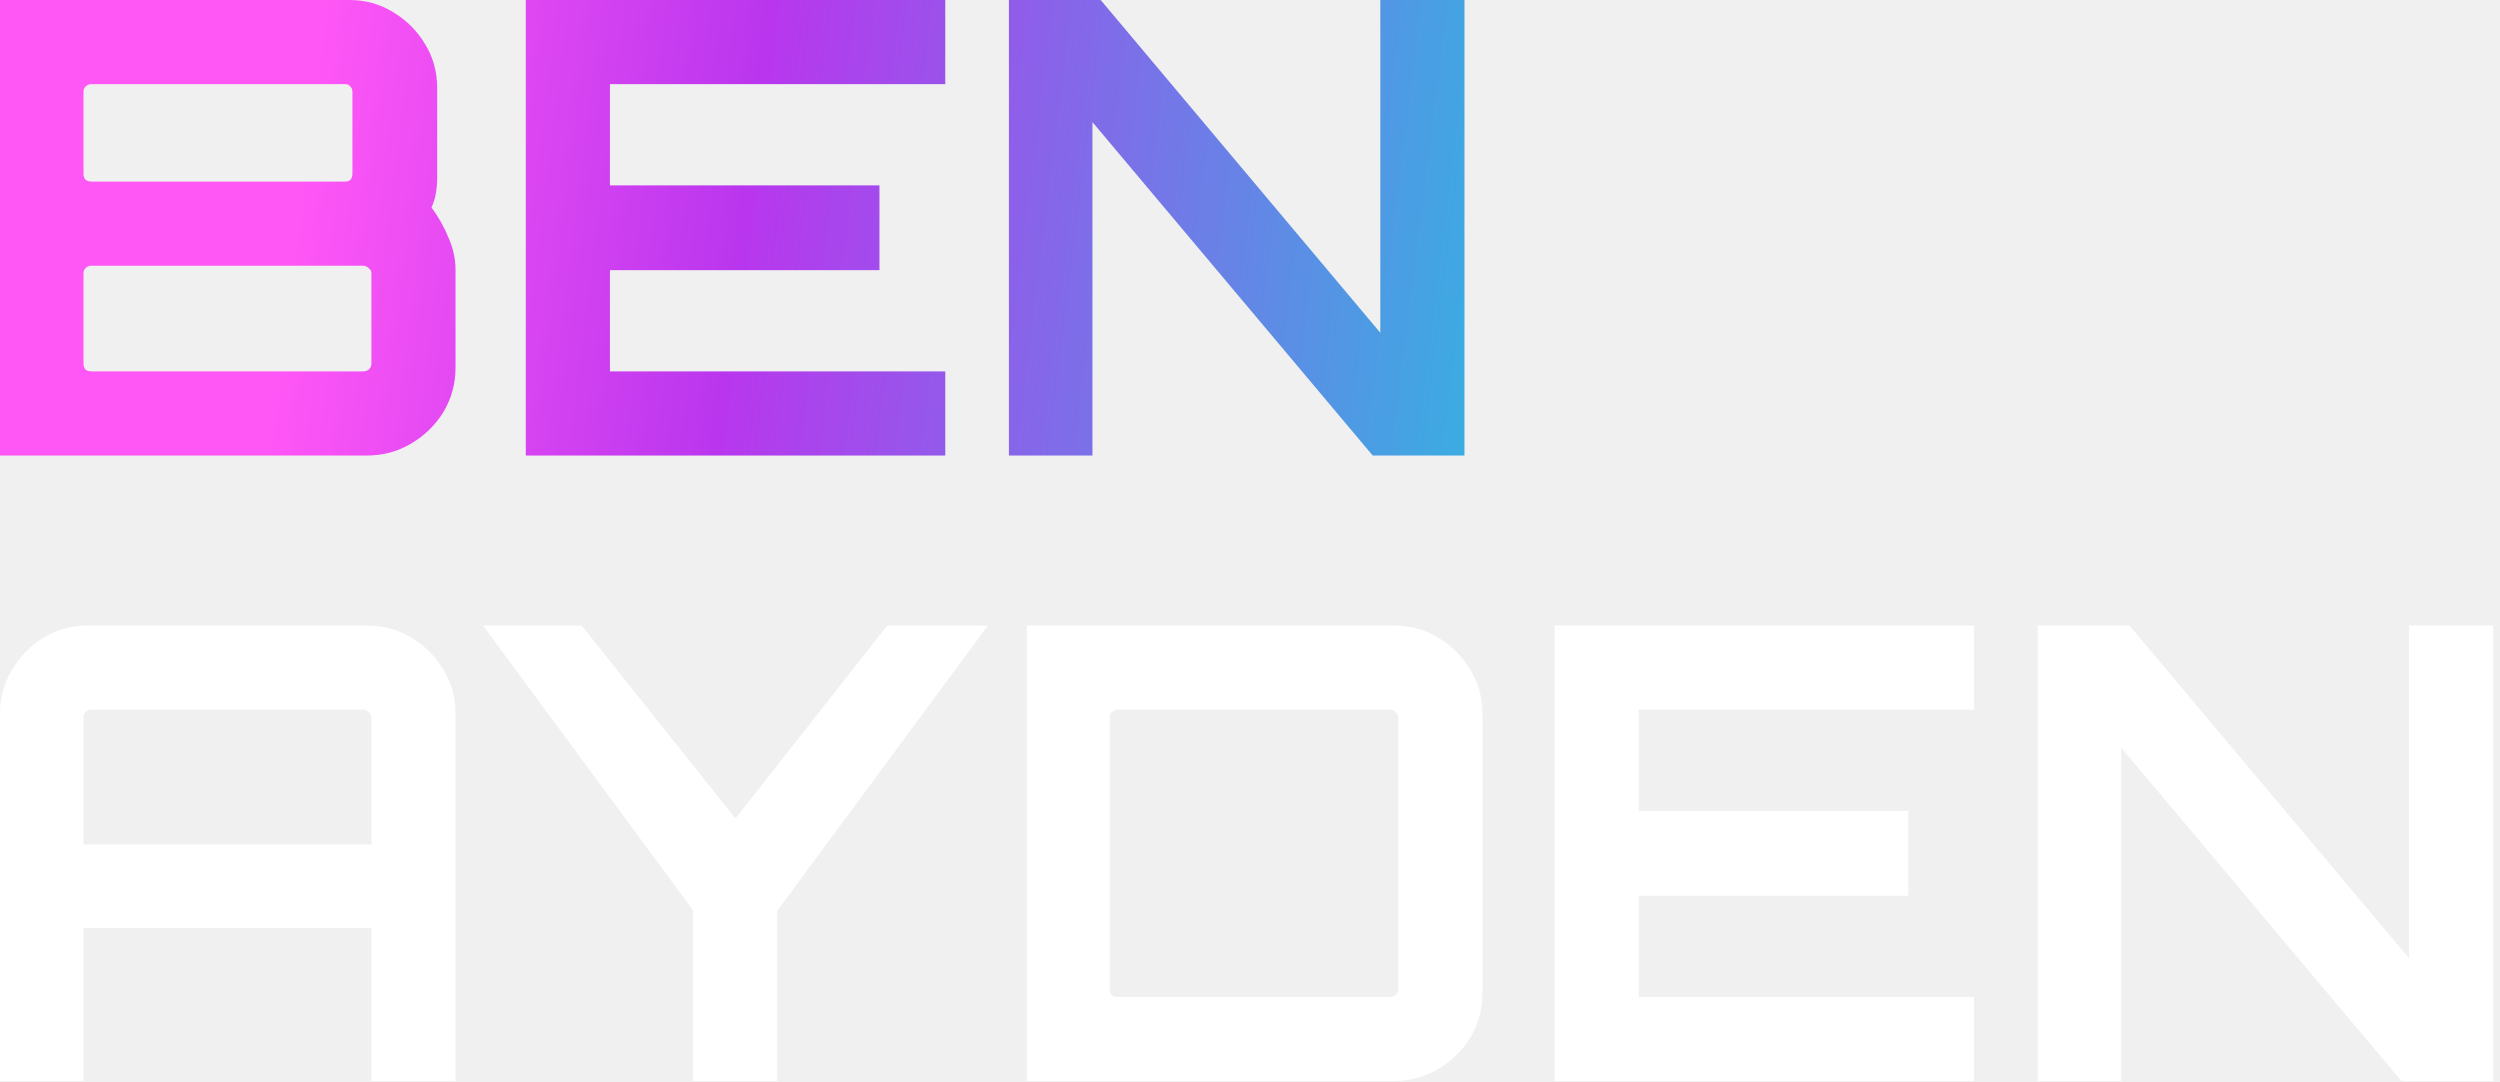
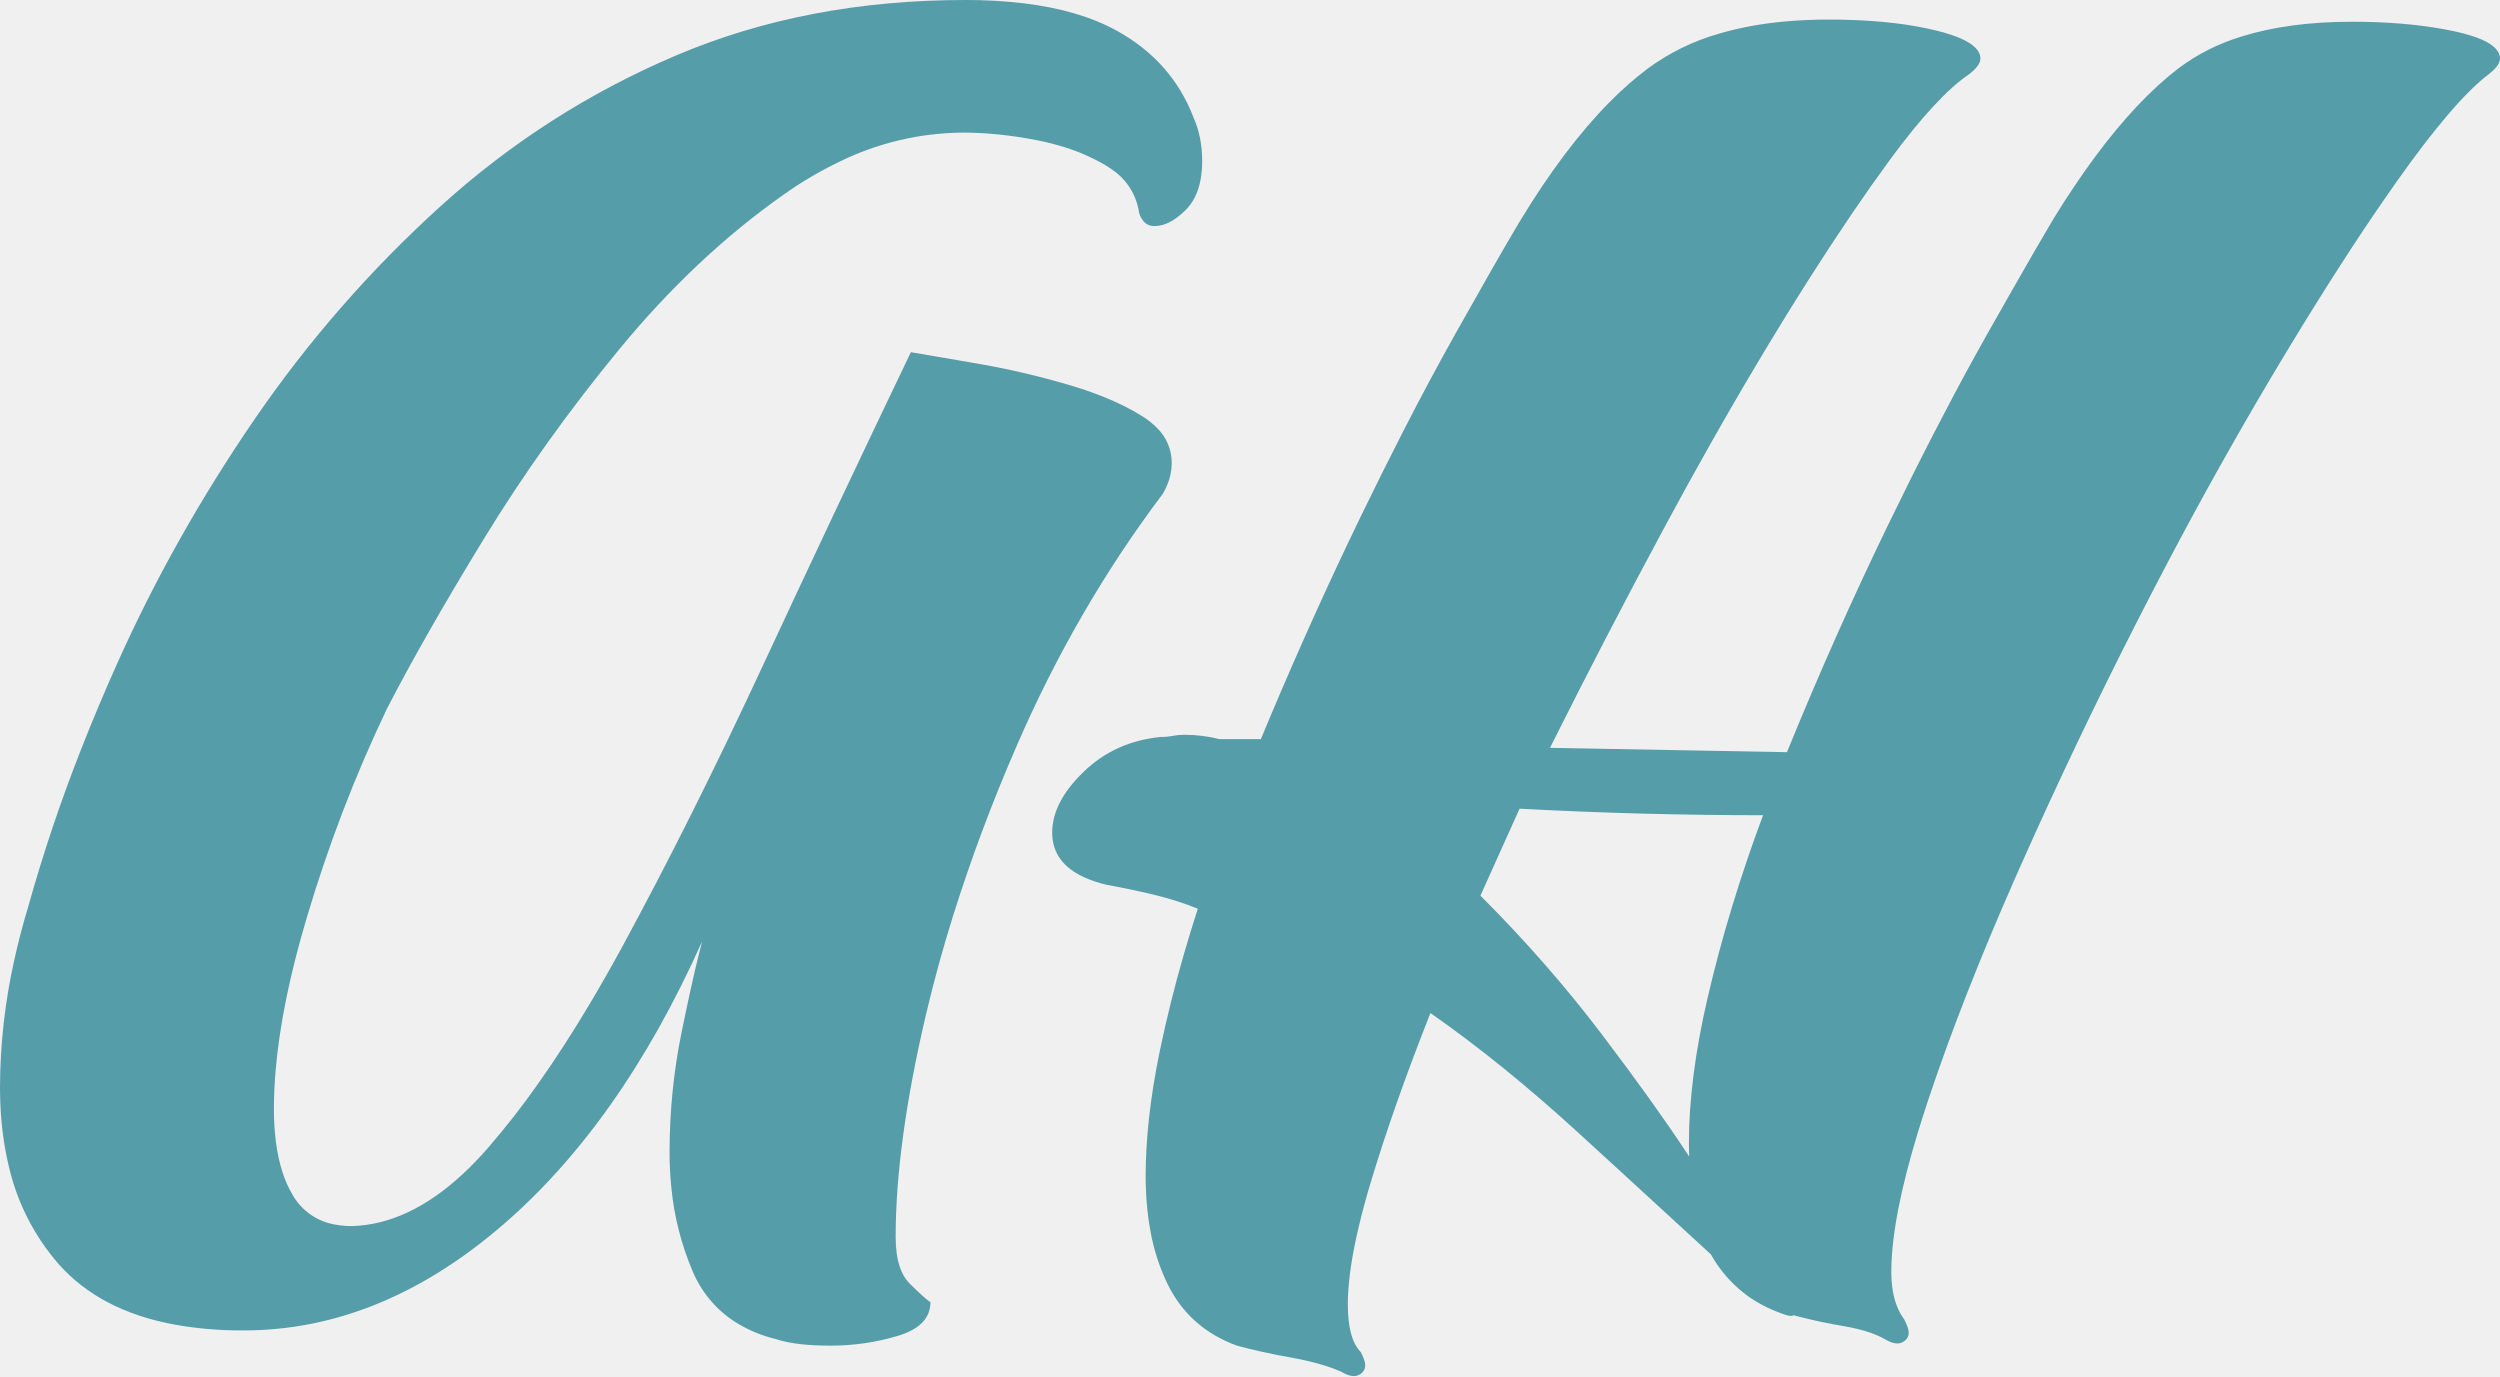
- <svg xmlns="http://www.w3.org/2000/svg" width="111" height="48" viewBox="0 0 111 48" fill="none">
-   <path d="M0 48V31.679C0 30.967 0.178 30.321 0.534 29.741C0.89 29.141 1.358 28.664 1.938 28.308C2.538 27.952 3.193 27.774 3.905 27.774H16.293C17.005 27.774 17.66 27.952 18.259 28.308C18.859 28.664 19.336 29.141 19.692 29.741C20.048 30.321 20.226 30.967 20.226 31.679V48H16.49V41.202H3.708V48H0ZM3.708 37.494H16.49V31.847C16.49 31.754 16.452 31.679 16.377 31.623C16.302 31.548 16.218 31.51 16.125 31.51H4.045C3.952 31.51 3.867 31.548 3.792 31.623C3.736 31.679 3.708 31.754 3.708 31.847V37.494Z" fill="white" />
-   <path d="M30.771 48V40.415L21.445 27.774H25.827L32.653 36.342L39.395 27.774H43.862L34.507 40.443V48H30.771Z" fill="white" />
-   <path d="M45.594 48V27.774H61.887C62.599 27.774 63.254 27.952 63.853 28.308C64.453 28.664 64.93 29.141 65.286 29.741C65.642 30.321 65.82 30.967 65.82 31.679V44.095C65.82 44.807 65.642 45.462 65.286 46.062C64.93 46.642 64.453 47.111 63.853 47.466C63.254 47.822 62.599 48 61.887 48H45.594ZM49.611 44.264H61.718C61.812 44.264 61.897 44.236 61.971 44.18C62.046 44.105 62.084 44.02 62.084 43.927V31.847C62.084 31.754 62.046 31.679 61.971 31.623C61.897 31.548 61.812 31.51 61.718 31.51H49.611C49.517 31.51 49.433 31.548 49.358 31.623C49.302 31.679 49.274 31.754 49.274 31.847V43.927C49.274 44.02 49.302 44.105 49.358 44.18C49.433 44.236 49.517 44.264 49.611 44.264Z" fill="white" />
-   <path d="M69.022 48V27.774H87.647V31.51H72.758V36.005H84.725V39.769H72.758V44.264H87.647V48H69.022Z" fill="white" />
-   <path d="M90.473 48V27.774H94.547L106.963 42.55V27.774H110.699V48H106.626L94.181 33.196V48H90.473Z" fill="white" />
-   <path d="M0 20.226V0H15.507C16.218 0 16.864 0.178 17.445 0.534C18.044 0.89 18.522 1.367 18.878 1.966C19.233 2.547 19.411 3.193 19.411 3.905V7.866C19.411 8.109 19.393 8.343 19.355 8.568C19.318 8.793 19.252 9.008 19.159 9.214C19.477 9.645 19.73 10.094 19.917 10.562C20.123 11.031 20.226 11.499 20.226 11.967V16.321C20.226 17.033 20.048 17.688 19.692 18.288C19.336 18.868 18.859 19.336 18.259 19.692C17.66 20.048 17.005 20.226 16.293 20.226H0ZM4.045 16.49H16.125C16.218 16.49 16.302 16.462 16.377 16.405C16.452 16.331 16.49 16.246 16.49 16.153V12.136C16.49 12.042 16.452 11.967 16.377 11.911C16.302 11.836 16.218 11.799 16.125 11.799H4.045C3.952 11.799 3.867 11.836 3.792 11.911C3.736 11.967 3.708 12.042 3.708 12.136V16.153C3.708 16.246 3.736 16.331 3.792 16.405C3.867 16.462 3.952 16.49 4.045 16.49ZM4.045 8.062H15.338C15.432 8.062 15.507 8.034 15.563 7.978C15.619 7.903 15.647 7.819 15.647 7.725V4.073C15.647 3.98 15.619 3.905 15.563 3.849C15.507 3.774 15.432 3.736 15.338 3.736H4.045C3.952 3.736 3.867 3.774 3.792 3.849C3.736 3.905 3.708 3.98 3.708 4.073V7.725C3.708 7.819 3.736 7.903 3.792 7.978C3.867 8.034 3.952 8.062 4.045 8.062Z" fill="url(#paint0_linear_994_94)" />
-   <path d="M23.345 20.226V0H41.97V3.736H27.081V8.231H39.048V11.995H27.081V16.49H41.97V20.226H23.345Z" fill="url(#paint1_linear_994_94)" />
-   <path d="M44.796 20.226V0H48.87L61.286 14.776V0H65.022V20.226H60.949L48.505 5.422V20.226H44.796Z" fill="url(#paint2_linear_994_94)" />
-   <defs>
-     <linearGradient id="paint0_linear_994_94" x1="0" y1="0" x2="77.846" y2="9.738" gradientUnits="userSpaceOnUse">
-       <stop offset="0.183" stop-color="#FF56F6" />
-       <stop offset="0.433" stop-color="#B936EE" />
-       <stop offset="0.854" stop-color="#3BACE2" />
-       <stop offset="1" stop-color="#406AFF" />
-     </linearGradient>
-     <linearGradient id="paint1_linear_994_94" x1="0" y1="0" x2="77.846" y2="9.738" gradientUnits="userSpaceOnUse">
-       <stop offset="0.183" stop-color="#FF56F6" />
-       <stop offset="0.433" stop-color="#B936EE" />
-       <stop offset="0.854" stop-color="#3BACE2" />
-       <stop offset="1" stop-color="#406AFF" />
-     </linearGradient>
-     <linearGradient id="paint2_linear_994_94" x1="0" y1="0" x2="77.846" y2="9.738" gradientUnits="userSpaceOnUse">
-       <stop offset="0.183" stop-color="#FF56F6" />
-       <stop offset="0.433" stop-color="#B936EE" />
-       <stop offset="0.854" stop-color="#3BACE2" />
-       <stop offset="1" stop-color="#406AFF" />
-     </linearGradient>
-   </defs>
+ <svg xmlns="http://www.w3.org/2000/svg" width="69" height="37.98" viewBox="0 0 69 37.98">
+   <g id="svgGroup" stroke-linecap="round" fill-rule="evenodd" font-size="9pt" stroke="#00000000" stroke-width="0.25mm" fill="#569daa" style="stroke:#00000000;stroke-width:0.25mm;fill:#569daa">
+     <path d="M 21.42 36.96 A 2.253 2.253 0 0 0 21.487 36.981 Q 22.018 37.14 22.92 37.14 Q 23.88 37.14 24.78 36.87 Q 25.68 36.6 25.68 35.94 A 0.934 0.934 0 0 1 25.667 35.931 Q 25.532 35.838 25.287 35.603 A 11.351 11.351 0 0 1 25.11 35.43 Q 24.827 35.147 24.749 34.594 A 3.28 3.28 0 0 1 24.72 34.14 Q 24.72 31.56 25.56 27.99 A 39.17 39.17 0 0 1 26.304 25.279 A 47.157 47.157 0 0 1 28.05 20.61 Q 29.7 16.8 32.1 13.62 A 2.024 2.024 0 0 0 32.221 13.371 A 1.574 1.574 0 0 0 32.34 12.78 A 1.345 1.345 0 0 0 31.94 11.817 A 2.178 2.178 0 0 0 31.53 11.49 Q 31.049 11.187 30.42 10.937 A 10.537 10.537 0 0 0 29.49 10.62 Q 28.26 10.26 27.06 10.05 A 434.261 434.261 0 0 0 26.524 9.957 Q 25.691 9.812 25.14 9.72 Q 23.04 14.1 21.06 18.36 Q 19.08 22.62 17.19 26.1 A 46.171 46.171 0 0 1 16.289 27.686 Q 15.566 28.901 14.851 29.911 A 22.319 22.319 0 0 1 13.47 31.68 A 9.447 9.447 0 0 1 12.759 32.416 Q 11.269 33.792 9.72 33.84 A 2.541 2.541 0 0 1 9.283 33.804 A 1.674 1.674 0 0 1 8.07 32.97 A 3.122 3.122 0 0 1 7.799 32.36 Q 7.675 31.978 7.615 31.517 A 7.159 7.159 0 0 1 7.56 30.6 A 12.459 12.459 0 0 1 7.61 29.514 Q 7.771 27.669 8.46 25.35 Q 9.36 22.32 10.68 19.56 Q 11.7 17.58 13.35 14.88 Q 15 12.18 17.1 9.63 Q 19.2 7.08 21.63 5.37 A 10.607 10.607 0 0 1 23.177 4.459 A 7.854 7.854 0 0 1 26.58 3.66 Q 27.54 3.66 28.62 3.87 A 6.879 6.879 0 0 1 29.392 4.066 A 5.386 5.386 0 0 1 30.51 4.56 A 2.476 2.476 0 0 1 30.702 4.686 A 1.733 1.733 0 0 1 31.44 5.88 Q 31.56 6.24 31.86 6.24 A 0.875 0.875 0 0 0 32.186 6.174 Q 32.328 6.118 32.472 6.013 A 2.161 2.161 0 0 0 32.73 5.79 A 1.334 1.334 0 0 0 32.979 5.442 Q 33.088 5.224 33.138 4.947 A 2.869 2.869 0 0 0 33.18 4.44 Q 33.18 3.78 32.94 3.24 Q 32.34 1.68 30.81 0.84 Q 29.782 0.276 28.253 0.091 A 13.45 13.45 0 0 0 26.64 0 Q 22.26 0 18.66 1.53 Q 15.06 3.06 12.15 5.7 Q 9.24 8.34 7.02 11.58 Q 4.8 14.82 3.24 18.3 A 54.018 54.018 0 0 0 2.245 20.664 A 44.676 44.676 0 0 0 0.78 25.02 A 19.657 19.657 0 0 0 0.394 26.497 A 16.329 16.329 0 0 0 0 30 A 11.392 11.392 0 0 0 0.001 30.146 Q 0.015 31.233 0.237 32.163 A 6.226 6.226 0 0 0 1.62 34.89 Q 2.761 36.179 4.823 36.56 A 10.454 10.454 0 0 0 6.72 36.72 Q 10.44 36.72 13.77 33.9 Q 17.1 31.08 19.38 25.98 A 21.418 21.418 0 0 0 19.293 26.319 Q 19.082 27.165 18.81 28.5 Q 18.48 30.12 18.48 31.8 A 9.552 9.552 0 0 0 18.53 32.787 A 7.808 7.808 0 0 0 19.11 35.07 A 3.077 3.077 0 0 0 20.288 36.485 A 3.765 3.765 0 0 0 21.42 36.96 Z M 33.66 20.4 L 34.8 20.4 A 117.014 117.014 0 0 1 37.179 15.042 A 106.49 106.49 0 0 1 37.53 14.31 A 118.251 118.251 0 0 1 38.729 11.902 Q 39.478 10.442 40.17 9.21 Q 41.303 7.193 41.85 6.271 A 35.888 35.888 0 0 1 41.94 6.12 Q 43.163 4.097 44.415 2.828 A 9.596 9.596 0 0 1 45.48 1.89 A 6.169 6.169 0 0 1 47.452 0.927 Q 48.309 0.673 49.337 0.586 A 13.292 13.292 0 0 1 50.46 0.54 A 17.057 17.057 0 0 1 51.693 0.582 Q 52.329 0.628 52.878 0.725 A 8.66 8.66 0 0 1 53.43 0.84 A 5.263 5.263 0 0 1 53.848 0.959 Q 54.49 1.173 54.625 1.462 A 0.37 0.37 0 0 1 54.66 1.62 A 0.282 0.282 0 0 1 54.628 1.744 Q 54.58 1.842 54.46 1.954 A 1.718 1.718 0 0 1 54.36 2.04 Q 53.46 2.64 52.14 4.44 A 49.583 49.583 0 0 0 51.112 5.9 Q 50.557 6.717 49.96 7.654 A 93.116 93.116 0 0 0 49.23 8.82 A 104.553 104.553 0 0 0 47.219 12.233 A 128.291 128.291 0 0 0 45.99 14.46 Q 44.34 17.52 42.78 20.64 L 49.32 20.76 Q 50.64 17.52 52.11 14.49 A 117.914 117.914 0 0 1 53.362 11.982 Q 53.949 10.843 54.504 9.836 A 68.466 68.466 0 0 1 54.87 9.18 A 404.946 404.946 0 0 1 55.467 8.128 Q 56.207 6.829 56.61 6.151 A 39.1 39.1 0 0 1 56.7 6 A 23.819 23.819 0 0 1 57.835 4.314 Q 58.991 2.757 60.12 1.89 A 5.585 5.585 0 0 1 61.866 1.008 Q 63.165 0.6 64.92 0.6 A 16.559 16.559 0 0 1 66.263 0.652 Q 66.925 0.706 67.506 0.816 A 9.509 9.509 0 0 1 67.77 0.87 A 5.166 5.166 0 0 1 68.188 0.979 Q 68.834 1.179 68.966 1.466 A 0.364 0.364 0 0 1 69 1.62 A 0.282 0.282 0 0 1 68.968 1.744 Q 68.92 1.842 68.8 1.954 A 1.718 1.718 0 0 1 68.7 2.04 Q 67.74 2.76 66.15 5.01 A 62.575 62.575 0 0 0 64.915 6.828 Q 64.25 7.844 63.539 9.001 A 114.888 114.888 0 0 0 62.67 10.44 A 113.613 113.613 0 0 0 59.869 15.446 A 129.529 129.529 0 0 0 58.95 17.22 A 140.641 140.641 0 0 0 55.782 23.865 A 128.414 128.414 0 0 0 55.59 24.3 A 83.681 83.681 0 0 0 54.287 27.424 Q 53.707 28.905 53.256 30.249 A 49.194 49.194 0 0 0 53.13 30.63 Q 52.324 33.1 52.217 34.646 A 6.556 6.556 0 0 0 52.2 35.1 A 3.178 3.178 0 0 0 52.239 35.613 Q 52.318 36.098 52.56 36.42 Q 52.652 36.605 52.674 36.718 A 0.338 0.338 0 0 1 52.68 36.78 A 0.278 0.278 0 0 1 52.638 36.933 Q 52.593 37.004 52.5 37.05 A 0.289 0.289 0 0 1 52.383 37.08 Q 52.237 37.086 52.036 36.97 A 1.401 1.401 0 0 1 52.02 36.96 A 2.345 2.345 0 0 0 51.663 36.797 Q 51.476 36.728 51.251 36.675 A 5.425 5.425 0 0 0 50.88 36.6 A 14.147 14.147 0 0 1 49.666 36.344 A 12.852 12.852 0 0 1 49.5 36.3 A 0.062 0.062 0 0 1 49.473 36.315 Q 49.395 36.339 49.169 36.251 A 2.502 2.502 0 0 1 49.14 36.24 A 3.745 3.745 0 0 1 48.351 35.848 A 3.274 3.274 0 0 1 48 35.58 Q 47.52 35.16 47.22 34.62 A 1471.886 1471.886 0 0 0 46.006 33.505 Q 45.464 33.007 44.86 32.453 A 2901.839 2901.839 0 0 0 43.59 31.29 Q 41.46 29.34 39.48 27.96 Q 38.46 30.54 37.83 32.64 A 21.462 21.462 0 0 0 37.505 33.842 Q 37.232 34.989 37.203 35.811 A 5.421 5.421 0 0 0 37.2 36 Q 37.2 36.96 37.56 37.32 Q 37.652 37.505 37.674 37.618 A 0.338 0.338 0 0 1 37.68 37.68 A 0.278 0.278 0 0 1 37.638 37.833 Q 37.593 37.904 37.5 37.95 A 0.289 0.289 0 0 1 37.383 37.98 Q 37.237 37.986 37.036 37.87 A 1.401 1.401 0 0 1 37.02 37.86 A 4.277 4.277 0 0 0 36.573 37.693 Q 36.165 37.564 35.64 37.47 Q 34.8 37.32 34.14 37.14 Q 32.82 36.66 32.22 35.43 A 5.651 5.651 0 0 1 31.761 34.026 Q 31.638 33.393 31.622 32.669 A 9.827 9.827 0 0 1 31.62 32.46 Q 31.62 30.924 31.998 29.069 A 23.53 23.53 0 0 1 32.01 29.01 A 35.452 35.452 0 0 1 32.674 26.34 A 41.53 41.53 0 0 1 33.06 25.08 Q 32.46 24.84 31.83 24.69 Q 31.2 24.54 30.54 24.42 A 3.432 3.432 0 0 1 29.956 24.228 Q 29.04 23.824 29.04 22.98 Q 29.04 22.14 29.91 21.3 Q 30.78 20.46 32.04 20.34 A 1.881 1.881 0 0 0 32.23 20.331 A 1.473 1.473 0 0 0 32.37 20.31 Q 32.52 20.28 32.7 20.28 Q 32.94 20.28 33.18 20.31 Q 33.42 20.34 33.66 20.4 Z M 41.94 22.32 L 40.86 24.72 Q 42.72 26.58 44.22 28.56 Q 45.645 30.441 46.529 31.781 A 32.221 32.221 0 0 1 46.62 31.92 A 11.866 11.866 0 0 1 46.614 31.549 Q 46.614 29.766 47.13 27.54 Q 47.7 25.08 48.66 22.5 Q 45.3 22.5 41.94 22.32 Z" vector-effect="non-scaling-stroke" />
+   </g>
</svg>
